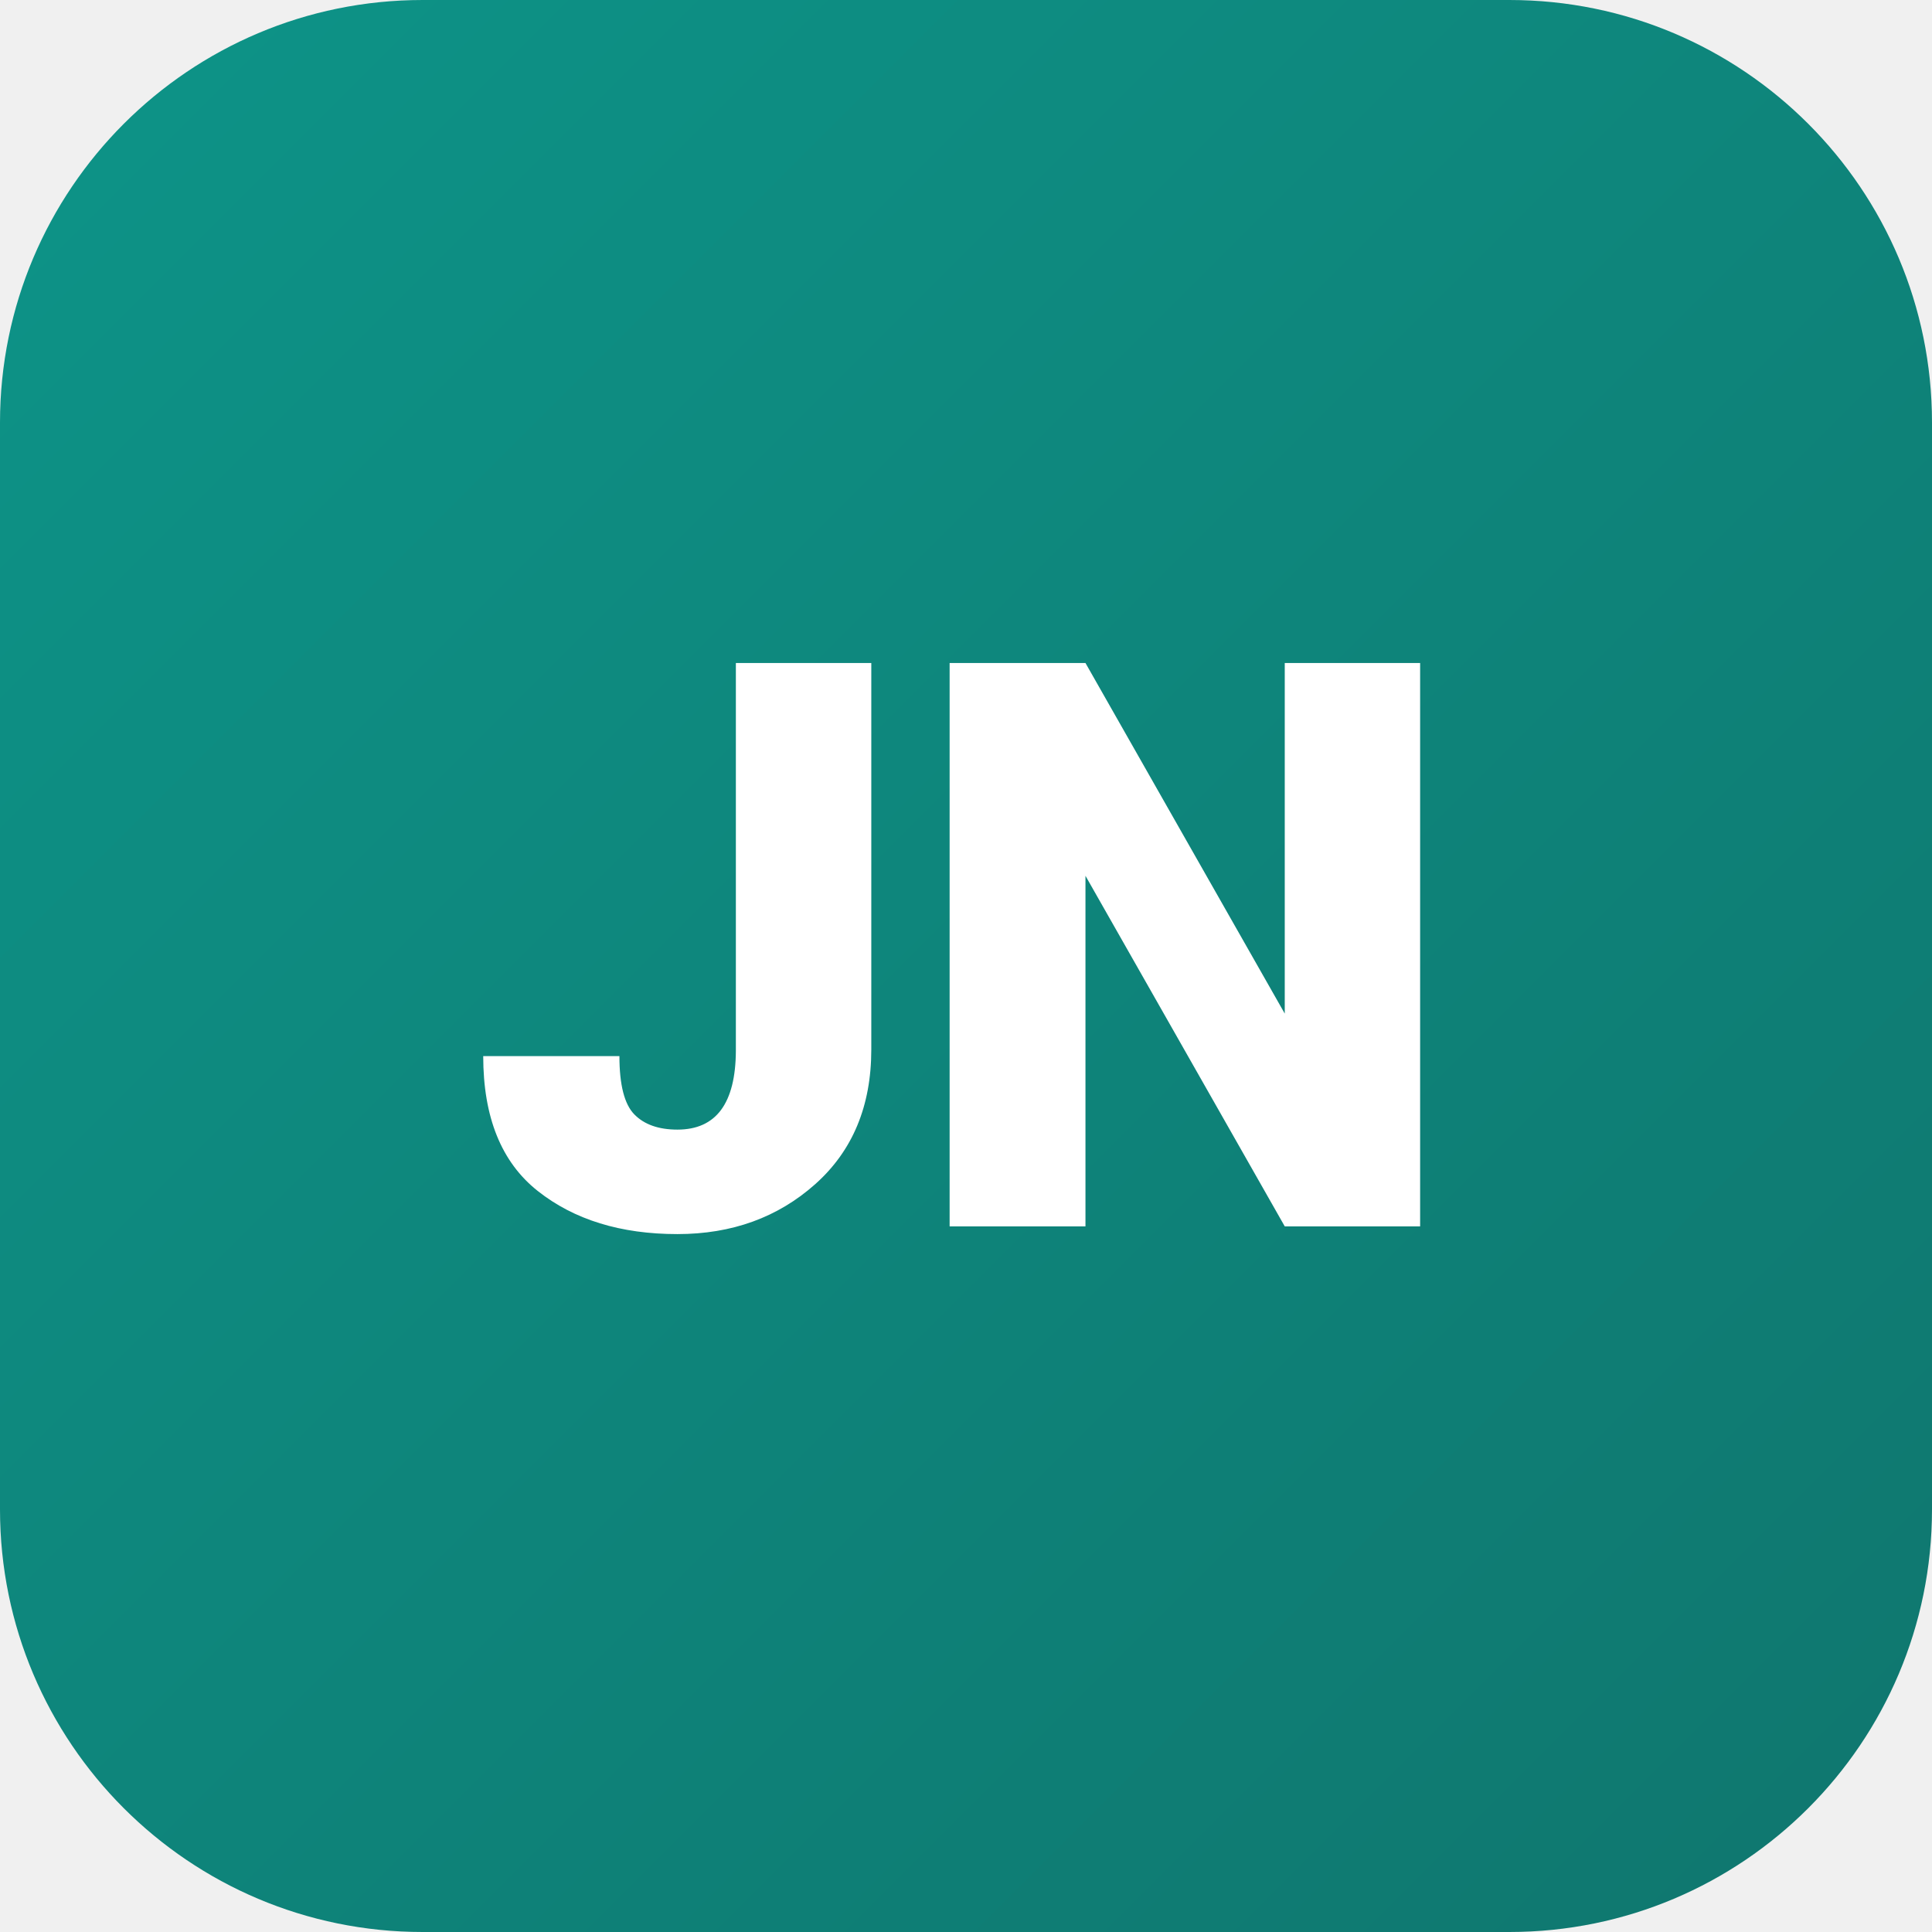
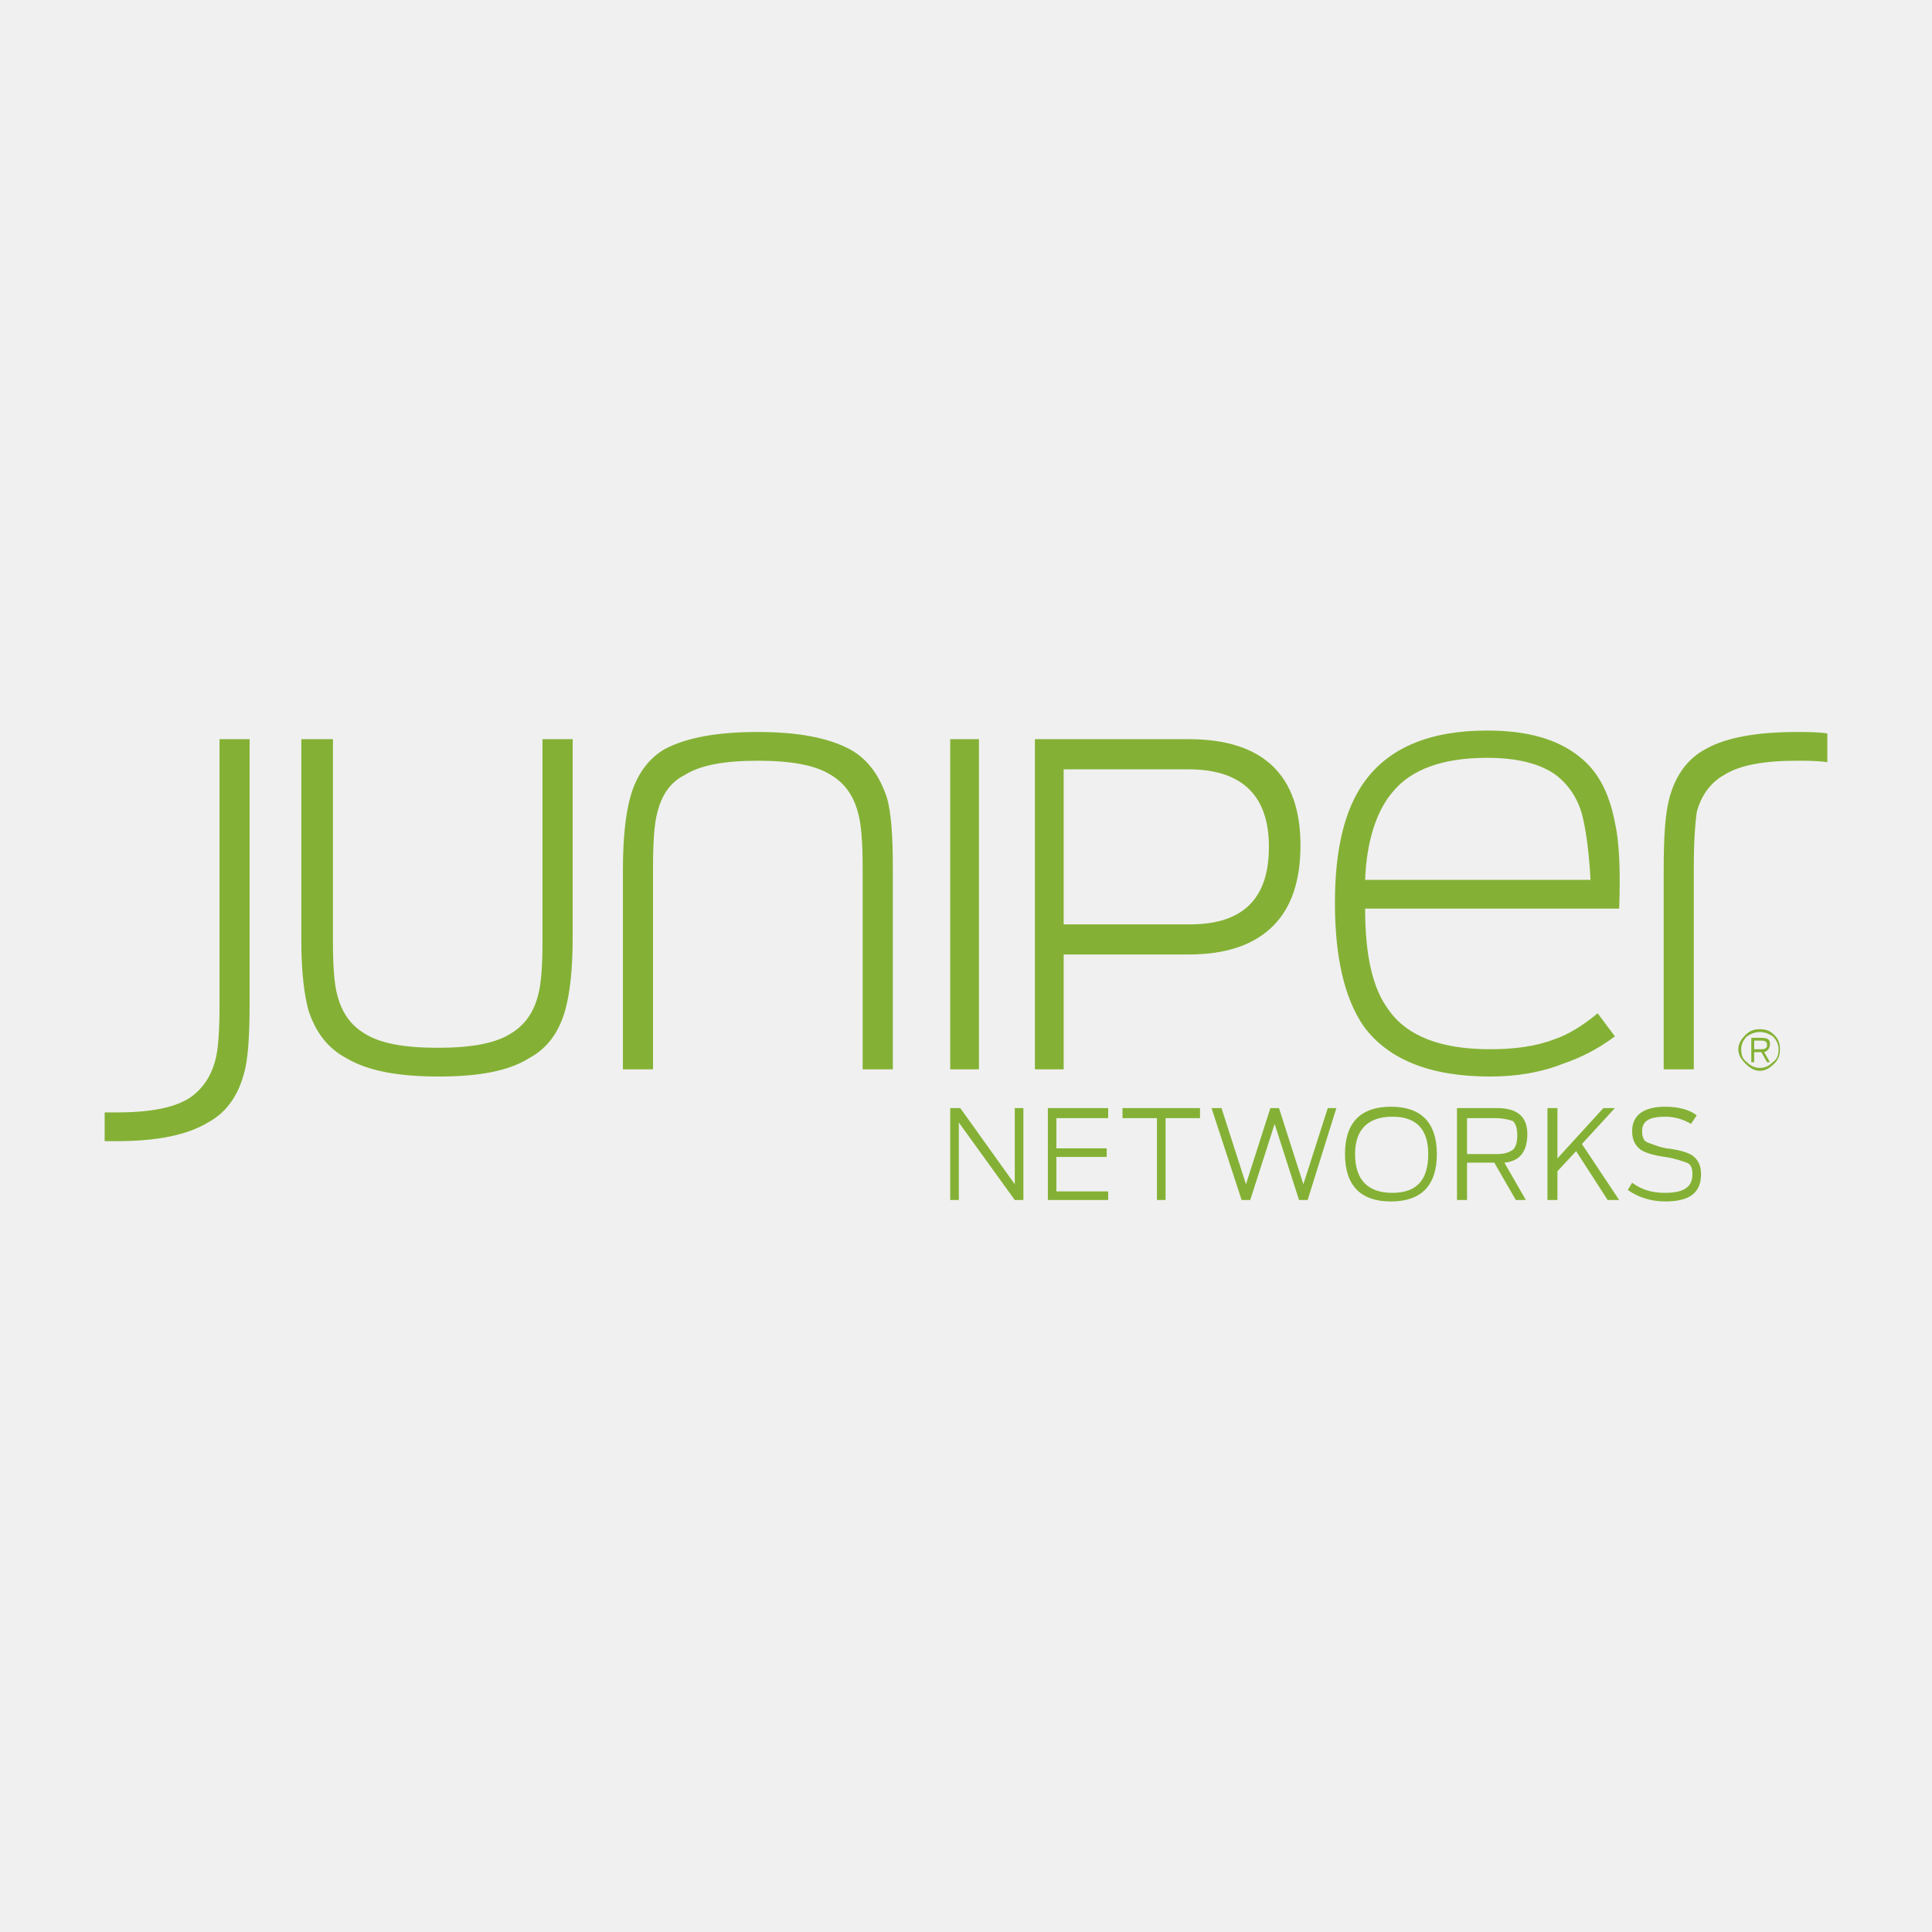
- <svg xmlns="http://www.w3.org/2000/svg" viewBox="0 0 512 512" width="512" height="512">
-   <defs>
-     <linearGradient id="grad_juniper-networks" x1="0%" y1="0%" x2="100%" y2="100%">
-       <stop offset="0%" stop-color="#0D9488" />
-       <stop offset="100%" stop-color="#0F766E" />
-     </linearGradient>
-   </defs>
-   <rect width="512" height="512" rx="112" fill="url(#grad_juniper-networks)" />
-   <text x="256" y="325" text-anchor="middle" font-family="-apple-system, BlinkMacSystemFont, 'Segoe UI', Roboto, Helvetica, Arial, sans-serif" font-weight="800" font-size="210" fill="#FFFFFF" letter-spacing="-2">JN</text>
+ <svg xmlns="http://www.w3.org/2000/svg" viewBox="0 0 24 24" width="512" height="512" role="img" aria-label="Juniper Networks brand symbol">
+   <path fill="#84B135" d="M21.791 13.034H21.88C21.933 13.034 21.951 13.016 21.951 12.981C21.951 12.945 21.933 12.927 21.88 12.927H21.791V13.034ZM21.88 13.07H21.791V13.195H21.755V12.892H21.88C21.951 12.892 21.987 12.909 21.987 12.963C21.987 13.016 21.969 13.052 21.915 13.07L21.987 13.195H21.951L21.88 13.07ZM21.862 12.82C21.808 12.82 21.755 12.838 21.701 12.874C21.648 12.927 21.63 12.981 21.63 13.034C21.63 13.106 21.648 13.159 21.701 13.195C21.755 13.248 21.808 13.266 21.862 13.266C21.915 13.266 21.969 13.248 22.022 13.195C22.076 13.159 22.094 13.106 22.094 13.034C22.094 12.981 22.076 12.927 22.022 12.874C21.969 12.838 21.915 12.82 21.862 12.82ZM21.594 13.034C21.594 12.963 21.63 12.909 21.683 12.856C21.737 12.803 21.791 12.785 21.862 12.785C21.933 12.785 21.987 12.803 22.04 12.856C22.094 12.909 22.111 12.963 22.111 13.034C22.111 13.106 22.094 13.159 22.04 13.213C21.987 13.266 21.933 13.302 21.862 13.302C21.791 13.302 21.737 13.266 21.683 13.213C21.63 13.159 21.594 13.106 21.594 13.034ZM3.101 12.446V9.182H2.727V12.499C2.727 12.82 2.709 13.052 2.673 13.177C2.62 13.373 2.513 13.534 2.352 13.641C2.156 13.765 1.853 13.819 1.443 13.819H1.3V14.176H1.443C1.942 14.176 2.317 14.104 2.584 13.944C2.816 13.819 2.959 13.605 3.03 13.338C3.083 13.159 3.101 12.856 3.101 12.446ZM16.958 10.93H19.758C19.74 10.591 19.704 10.341 19.668 10.181C19.615 9.931 19.49 9.753 19.329 9.628C19.133 9.486 18.848 9.414 18.474 9.414C17.921 9.414 17.528 9.557 17.297 9.842C17.1 10.074 16.976 10.448 16.958 10.93ZM18.474 9.075C18.973 9.075 19.347 9.182 19.615 9.396C19.847 9.575 19.989 9.842 20.061 10.217C20.114 10.448 20.132 10.805 20.114 11.287H16.958C16.958 11.857 17.047 12.268 17.243 12.535C17.475 12.874 17.903 13.034 18.509 13.034C18.812 13.034 19.08 12.999 19.312 12.909C19.472 12.856 19.651 12.749 19.847 12.588L20.061 12.874C19.847 13.034 19.633 13.141 19.419 13.213C19.151 13.32 18.848 13.373 18.509 13.373C17.76 13.373 17.243 13.159 16.94 12.749C16.708 12.41 16.583 11.911 16.583 11.215C16.583 10.538 16.708 10.038 16.958 9.699C17.261 9.289 17.76 9.075 18.474 9.075ZM13.213 11.483H14.782C15.442 11.483 15.763 11.162 15.763 10.52C15.763 9.878 15.424 9.557 14.764 9.557H13.213V11.483ZM12.856 9.182H14.764C15.691 9.182 16.155 9.628 16.155 10.502C16.155 10.93 16.048 11.269 15.816 11.501C15.585 11.732 15.246 11.857 14.764 11.857H13.213V13.284H12.856V9.182ZM11.804 9.182H12.161V13.284H11.804V9.182ZM11.091 10.787V13.284H10.716V10.769C10.716 10.466 10.698 10.234 10.662 10.11C10.609 9.896 10.502 9.735 10.324 9.628C10.128 9.503 9.824 9.45 9.414 9.45C9.004 9.45 8.701 9.503 8.505 9.628C8.326 9.717 8.219 9.878 8.166 10.092C8.13 10.217 8.112 10.448 8.112 10.769V13.284H7.738V10.805C7.738 10.395 7.774 10.11 7.827 9.913C7.898 9.646 8.041 9.432 8.255 9.307C8.523 9.165 8.897 9.093 9.414 9.093C9.914 9.093 10.288 9.165 10.556 9.307C10.787 9.432 10.93 9.646 11.019 9.913C11.073 10.11 11.091 10.395 11.091 10.787ZM3.743 11.679V9.182H4.136V11.697C4.136 12.0 4.153 12.232 4.189 12.357C4.243 12.571 4.35 12.731 4.528 12.838C4.724 12.963 5.027 13.016 5.437 13.016C5.848 13.016 6.151 12.963 6.347 12.838C6.525 12.731 6.632 12.571 6.686 12.357C6.721 12.232 6.739 12.0 6.739 11.697V9.182H7.114V11.643C7.114 12.053 7.078 12.339 7.025 12.535C6.953 12.803 6.811 13.016 6.579 13.141C6.329 13.302 5.955 13.373 5.455 13.373C4.938 13.373 4.564 13.302 4.296 13.141C4.064 13.016 3.922 12.82 3.832 12.553C3.779 12.357 3.743 12.071 3.743 11.679ZM20.667 10.805V13.284H21.041V10.769C21.041 10.448 21.059 10.217 21.077 10.092C21.131 9.878 21.256 9.717 21.416 9.628C21.612 9.503 21.915 9.45 22.326 9.45C22.45 9.45 22.575 9.45 22.7 9.468V9.111C22.575 9.093 22.45 9.093 22.326 9.093C21.808 9.093 21.434 9.165 21.184 9.307C20.952 9.432 20.81 9.646 20.738 9.913C20.685 10.11 20.667 10.395 20.667 10.805ZM20.221 14.782 20.275 14.693C20.399 14.782 20.524 14.818 20.685 14.818C20.917 14.818 21.024 14.746 21.024 14.586C21.024 14.514 21.006 14.461 20.952 14.443C20.899 14.425 20.81 14.39 20.685 14.372C20.542 14.354 20.435 14.318 20.382 14.283C20.31 14.229 20.275 14.158 20.275 14.051C20.275 13.855 20.417 13.748 20.685 13.748C20.845 13.748 20.988 13.783 21.077 13.855L21.006 13.962C20.917 13.908 20.81 13.872 20.685 13.872C20.489 13.872 20.399 13.926 20.399 14.051C20.399 14.122 20.417 14.176 20.471 14.194C20.524 14.211 20.596 14.247 20.703 14.265C20.863 14.283 20.97 14.318 21.024 14.354C21.095 14.407 21.131 14.479 21.131 14.586C21.131 14.818 20.988 14.925 20.685 14.925C20.506 14.925 20.346 14.871 20.221 14.782ZM19.971 14.907 19.579 14.3 19.347 14.55V14.907H19.223V13.765H19.347V14.39L19.918 13.765H20.061L19.651 14.211L20.114 14.907H19.971ZM18.224 14.336H18.598C18.688 14.336 18.741 14.318 18.794 14.283C18.83 14.247 18.848 14.194 18.848 14.104C18.848 14.015 18.83 13.962 18.794 13.926C18.741 13.908 18.67 13.89 18.581 13.89H18.224V14.336ZM18.83 14.907 18.563 14.443H18.224V14.907H18.099V13.765H18.598C18.848 13.765 18.973 13.872 18.973 14.086C18.973 14.3 18.884 14.425 18.688 14.443L18.955 14.907H18.83ZM17.742 14.336C17.742 14.033 17.6 13.872 17.297 13.872C16.993 13.872 16.833 14.033 16.833 14.336C16.833 14.657 16.993 14.818 17.297 14.818C17.6 14.818 17.742 14.657 17.742 14.336ZM17.279 13.748C17.653 13.748 17.849 13.944 17.849 14.336C17.849 14.729 17.653 14.925 17.279 14.925C16.904 14.925 16.708 14.729 16.708 14.336C16.708 13.944 16.904 13.748 17.279 13.748ZM15.05 13.765H15.174L15.478 14.711L15.781 13.765H15.888L16.191 14.711L16.494 13.765H16.601L16.244 14.907H16.137L15.834 13.962L15.531 14.907H15.424L15.05 13.765ZM14.372 13.89H13.944V13.765H14.907V13.89H14.479V14.907H14.372V13.89ZM13.017 13.765H13.766V13.89H13.123V14.265H13.748V14.372H13.123V14.8H13.766V14.907H13.017V13.765ZM11.804 13.765H11.929L12.606 14.711V13.765H12.713V14.907H12.606L11.911 13.944V14.907H11.804V13.765Z" />
</svg>
